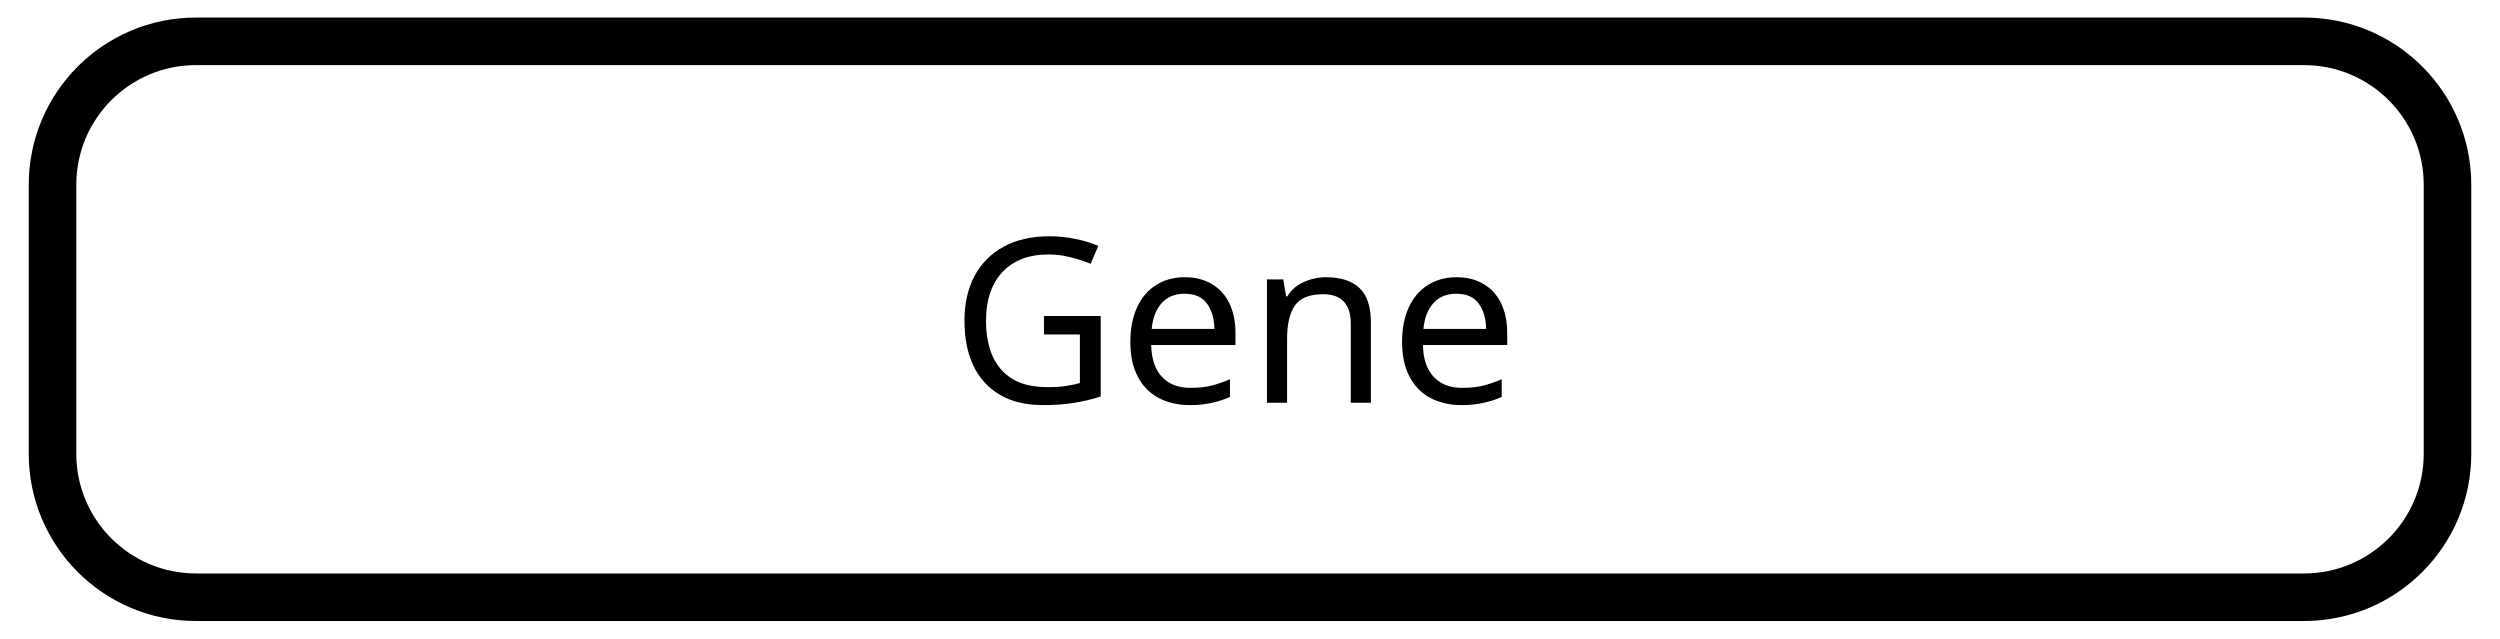
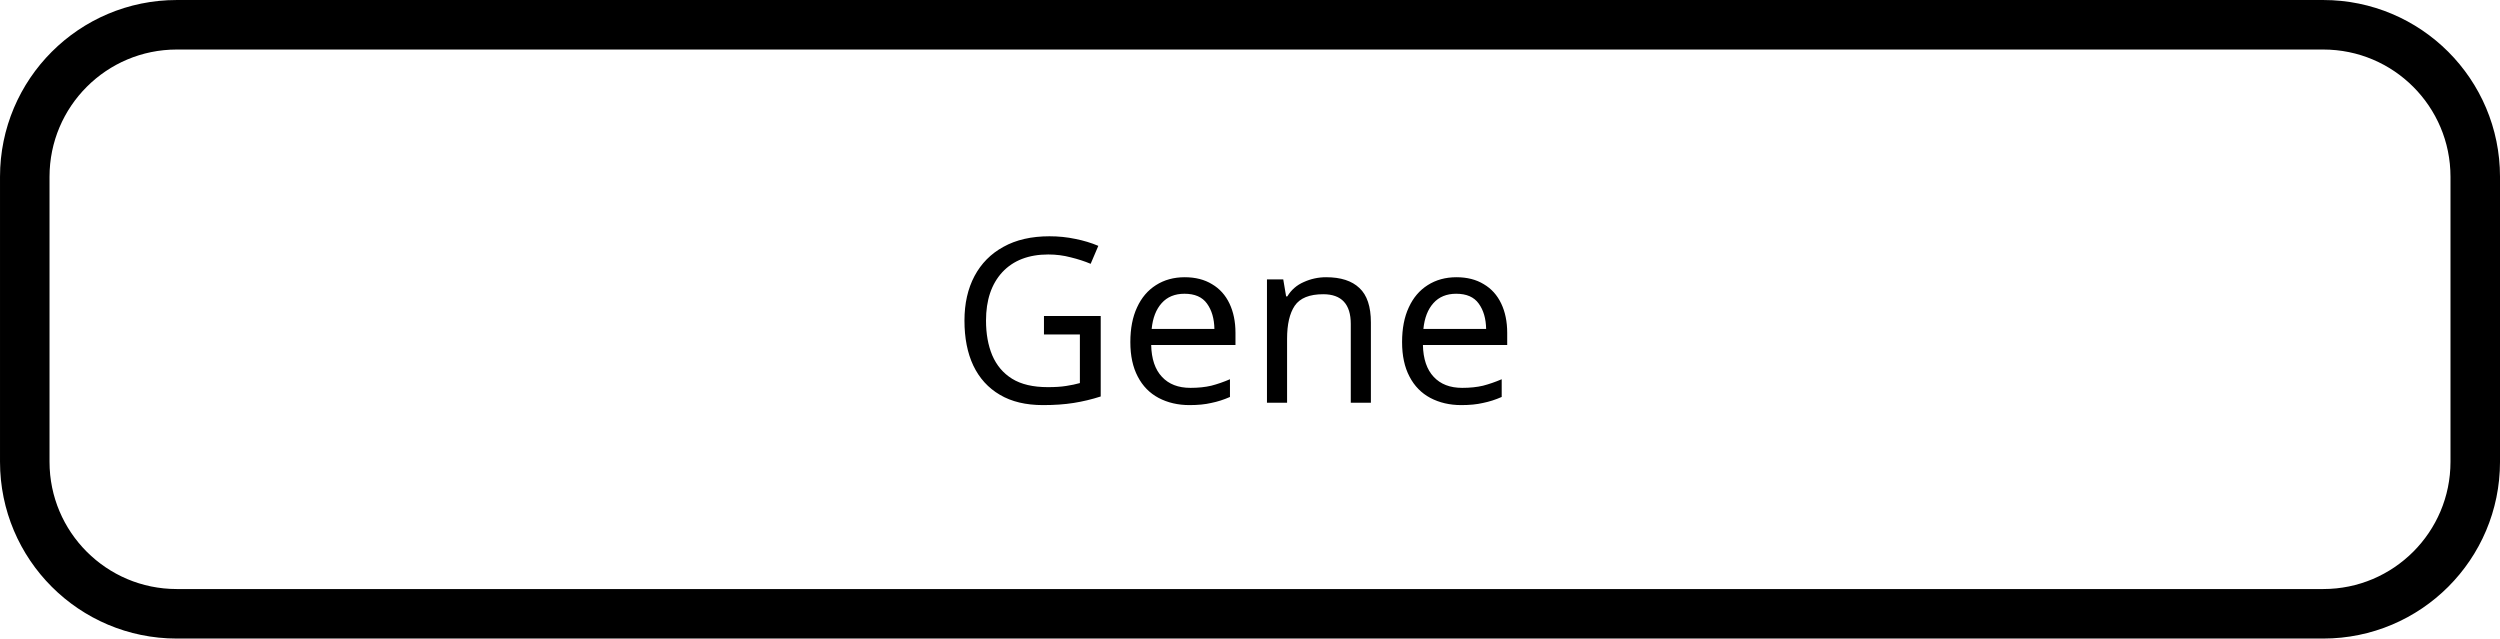
<svg xmlns="http://www.w3.org/2000/svg" width="174" height="44.443" viewBox="0 0 163.125 41.665" id="svg4399" version="1.1">
  <defs id="defs4401" />
  <g id="layer1" transform="translate(-276.065,-317.669)">
-     <rect style="fill:none;stroke:#000000;stroke-width:3.103;stroke-miterlimit:4;stroke-dasharray:none;stroke-dashoffset:0;stroke-opacity:1" id="rect2985" width="156.272" height="36.272" x="279.492" y="320.366" ry="9.36" />
+     <rect style="fill:none;stroke:#000000;stroke-width:3.231;stroke-miterlimit:4;stroke-dasharray:none;stroke-dashoffset:0;stroke-opacity:1" id="rect2985" width="159.894" height="38.434" x="277.681" y="319.285" ry="9.918" />
    <text xml:space="preserve" style="font-style:normal;font-weight:normal;font-size:28.125px;line-height:125%;font-family:sans-serif;letter-spacing:0px;word-spacing:0px;fill:#000000;fill-opacity:1;stroke:none;stroke-width:0.938px;stroke-linecap:butt;stroke-linejoin:miter;stroke-opacity:1" x="338.075" y="343.947" id="text818">
      <tspan id="tspan816" x="338.075" y="343.947" style="font-size:15px;stroke-width:0.938px">Gene</tspan>
    </text>
  </g>
</svg>
